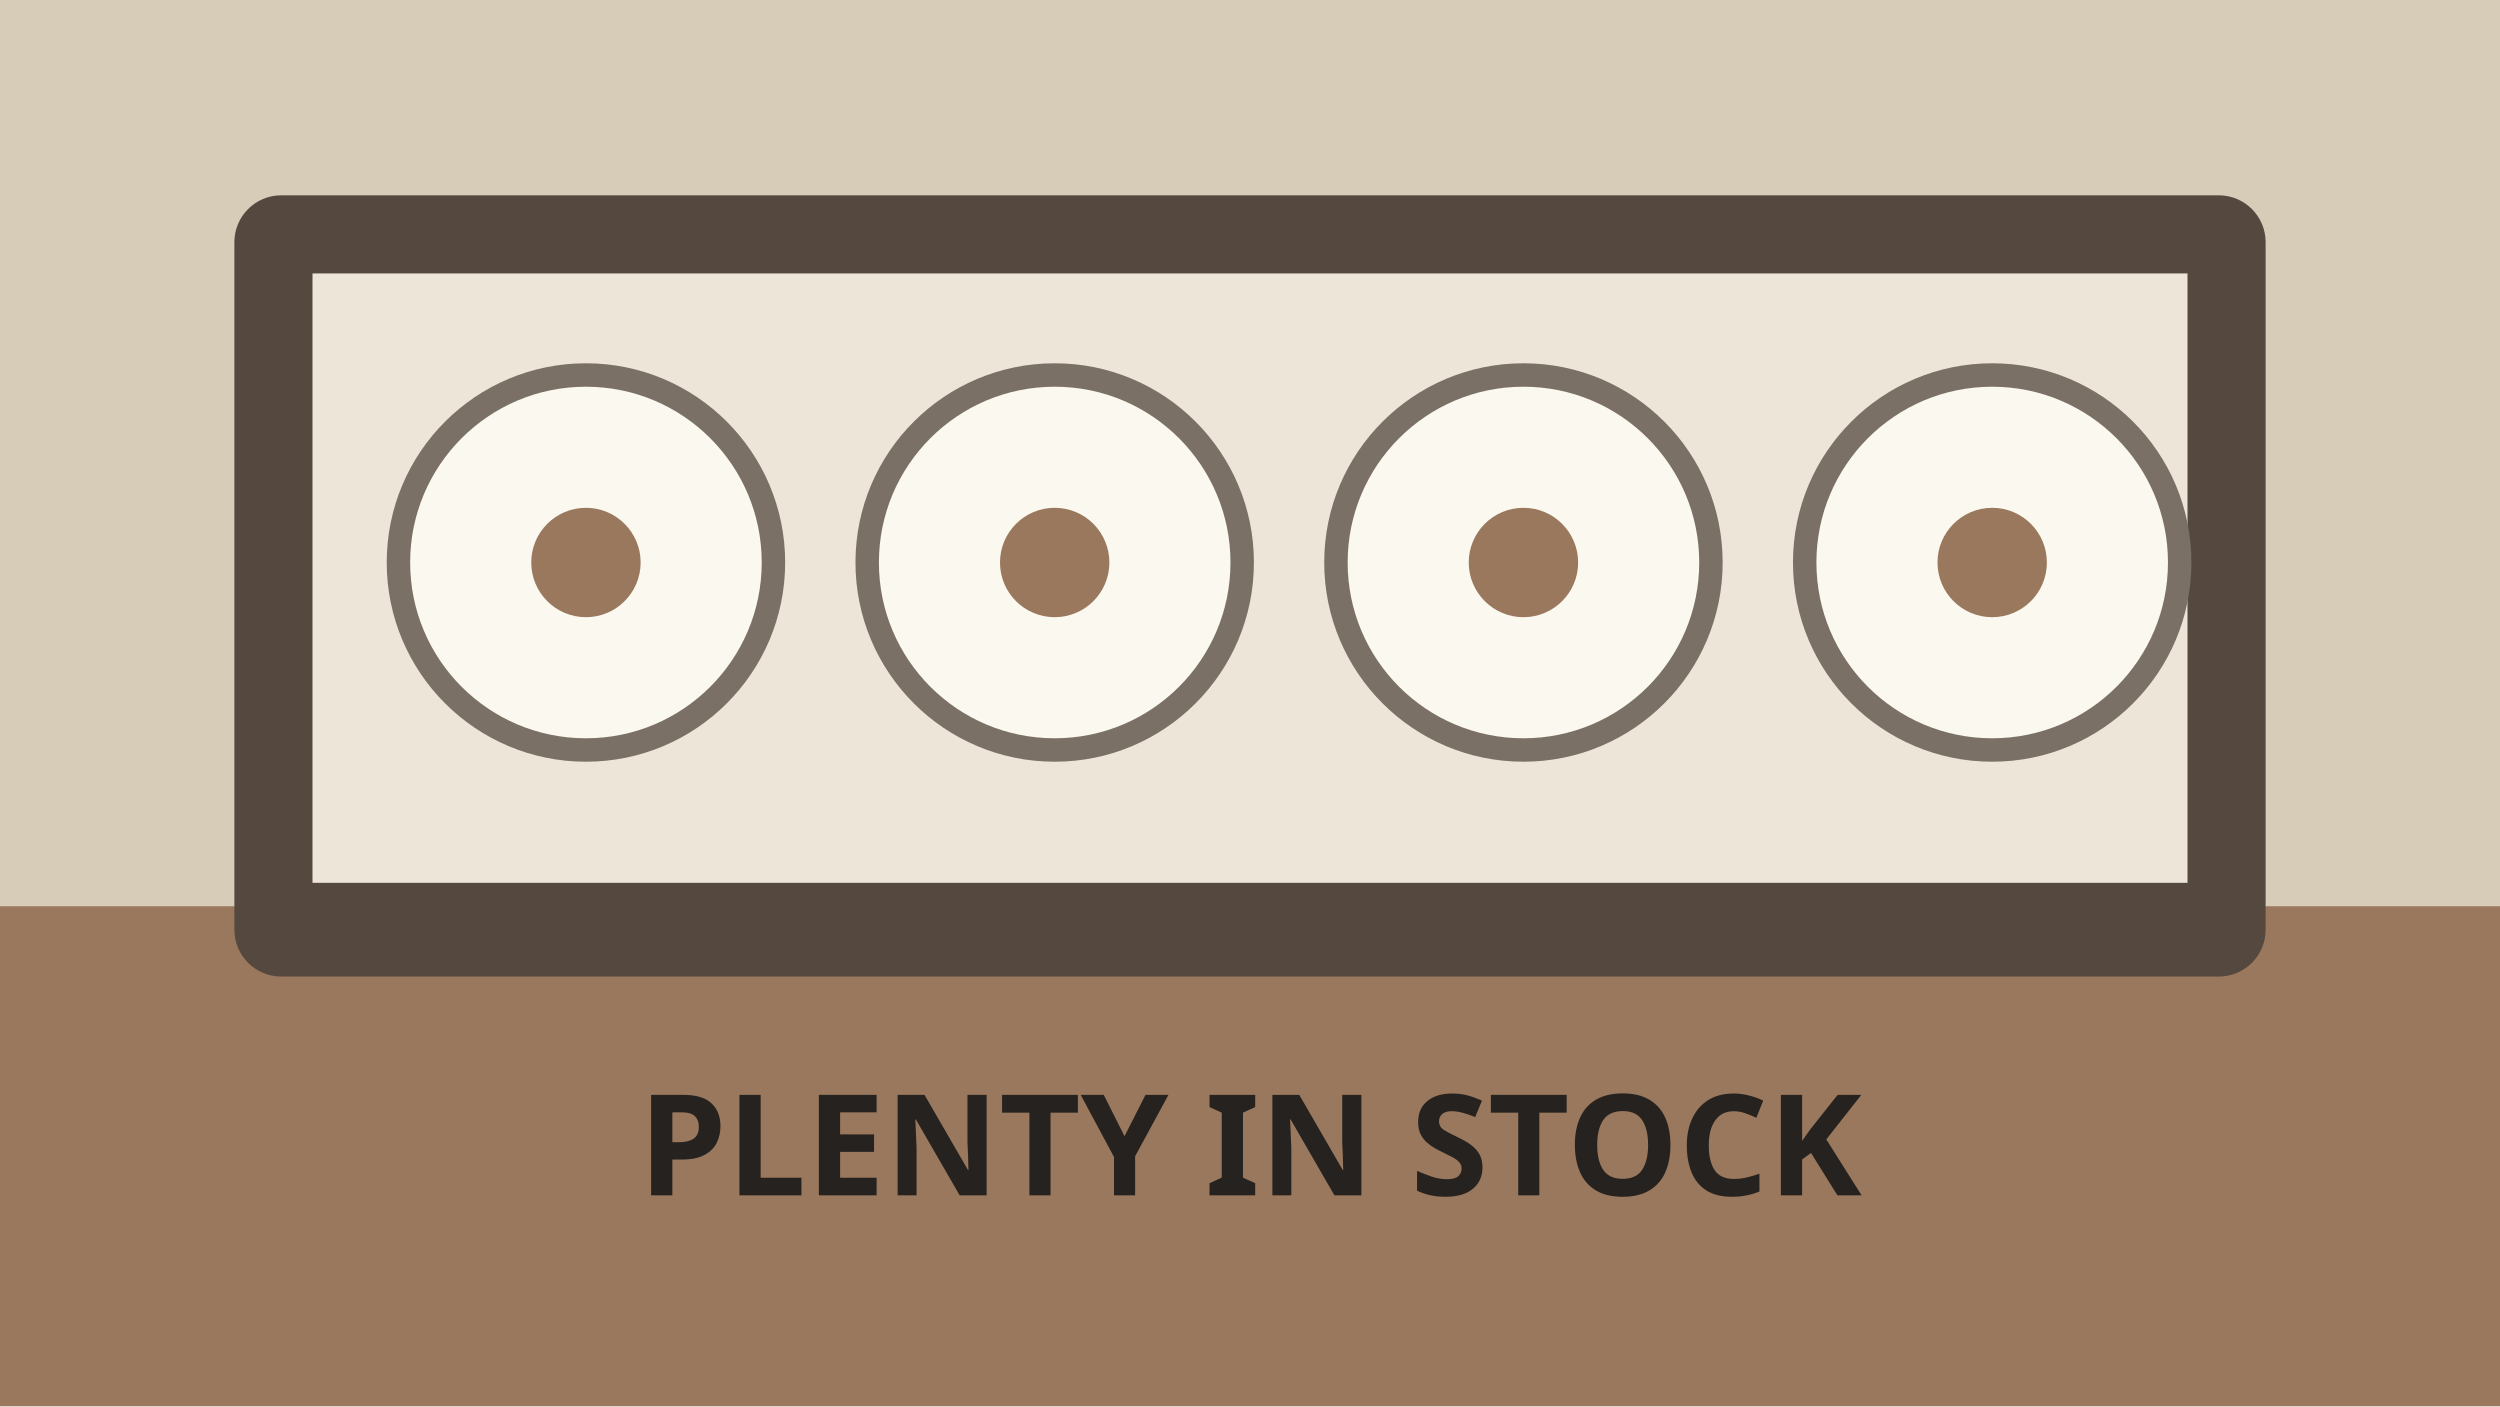
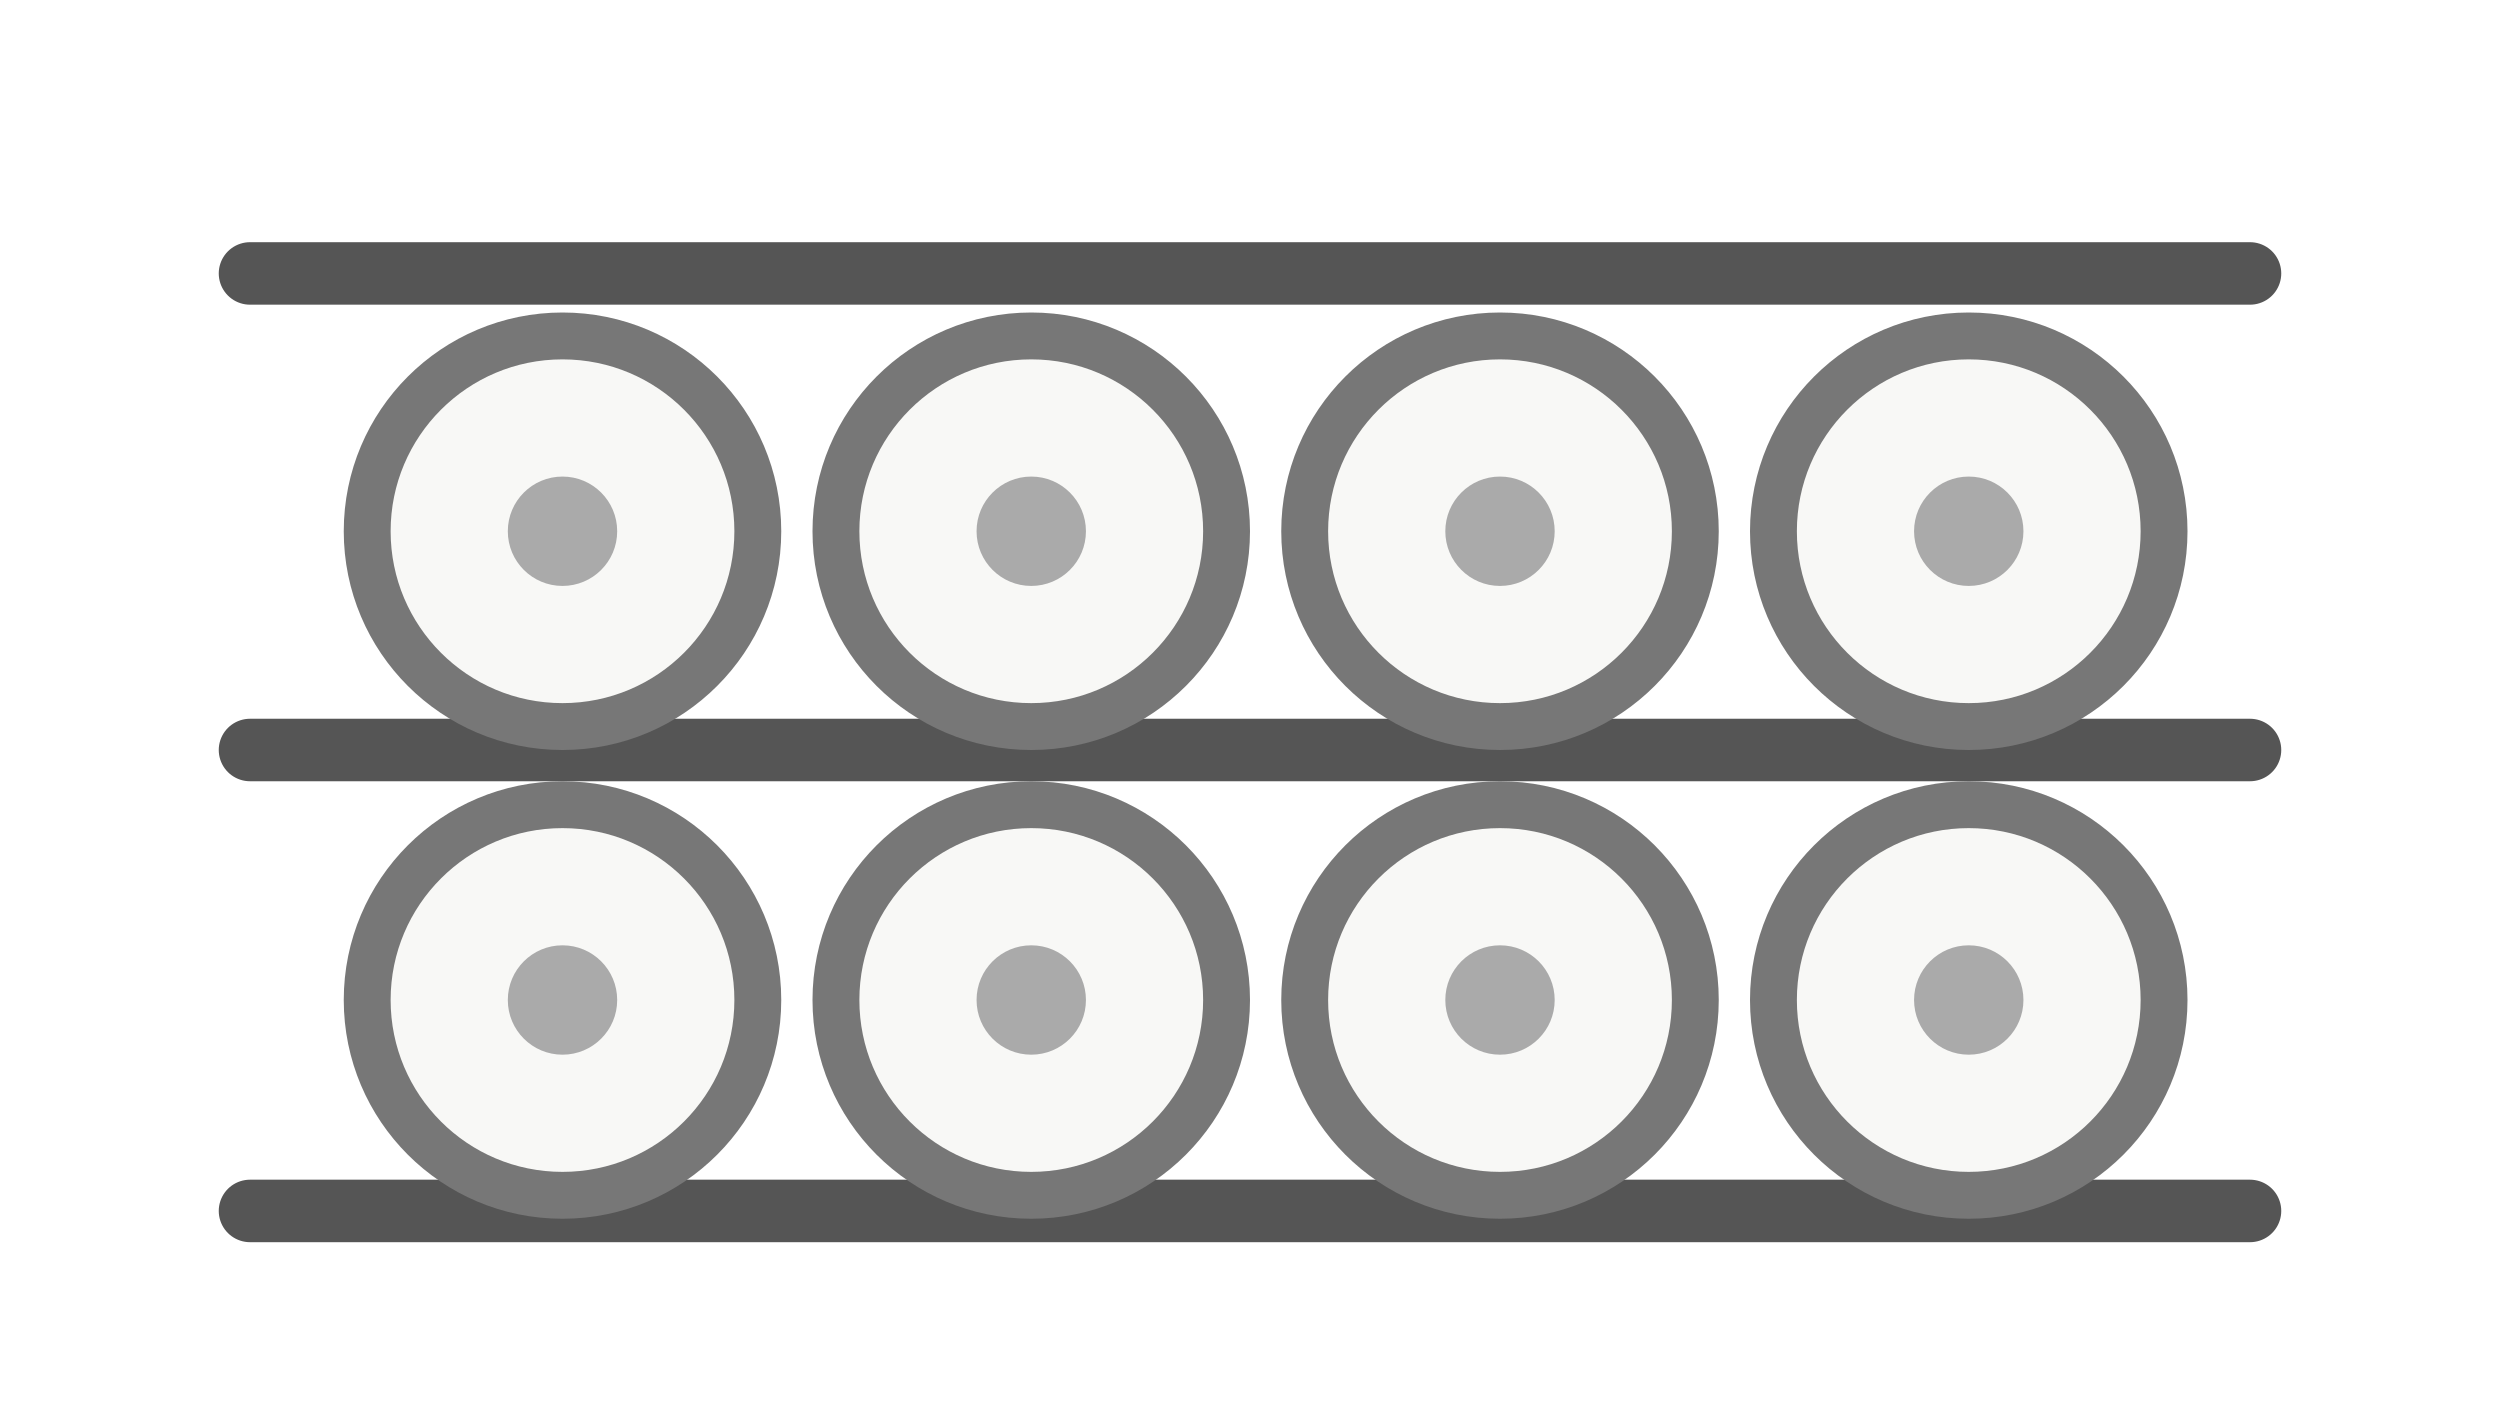
<svg xmlns="http://www.w3.org/2000/svg" width="320" height="180" viewBox="0 0 320 180">
-   <rect width="320" height="180" fill="#d7ccb7" />
-   <rect y="116" width="320" height="64" fill="#9a785d" />
-   <rect x="30" y="25" width="260" height="100" rx="6" fill="#55483f" />
-   <rect x="40" y="35" width="240" height="78" fill="#ede6d8" />
-   <g fill="#faf8ef" stroke="#7b7065" stroke-width="3">
-     <circle cx="75" cy="72" r="24" />
-     <circle cx="135" cy="72" r="24" />
-     <circle cx="195" cy="72" r="24" />
-     <circle cx="255" cy="72" r="24" />
+   <g fill="none" stroke="#555" stroke-width="8" stroke-linecap="round" stroke-linejoin="round">
+     <path d="M32 35h256M32 96h256M32 155h256" />
  </g>
-   <g fill="#9a785d">
-     <circle cx="75" cy="72" r="7" />
-     <circle cx="135" cy="72" r="7" />
-     <circle cx="195" cy="72" r="7" />
-     <circle cx="255" cy="72" r="7" />
+   <g fill="#f8f8f6" stroke="#777" stroke-width="6">
+     <circle cx="72" cy="68" r="25" />
+     <circle cx="132" cy="68" r="25" />
+     <circle cx="192" cy="68" r="25" />
+     <circle cx="252" cy="68" r="25" />
+     <circle cx="72" cy="128" r="25" />
+     <circle cx="132" cy="128" r="25" />
+     <circle cx="192" cy="128" r="25" />
+     <circle cx="252" cy="128" r="25" />
  </g>
-   <text x="160" y="153" text-anchor="middle" font-family="sans-serif" font-size="18" font-weight="bold" fill="#25221f">PLENTY IN STOCK</text>
+   <g fill="#aaa">
+     <circle cx="72" cy="68" r="7" />
+     <circle cx="132" cy="68" r="7" />
+     <circle cx="192" cy="68" r="7" />
+     <circle cx="252" cy="68" r="7" />
+     <circle cx="72" cy="128" r="7" />
+     <circle cx="132" cy="128" r="7" />
+     <circle cx="192" cy="128" r="7" />
+     <circle cx="252" cy="128" r="7" />
+   </g>
</svg>
